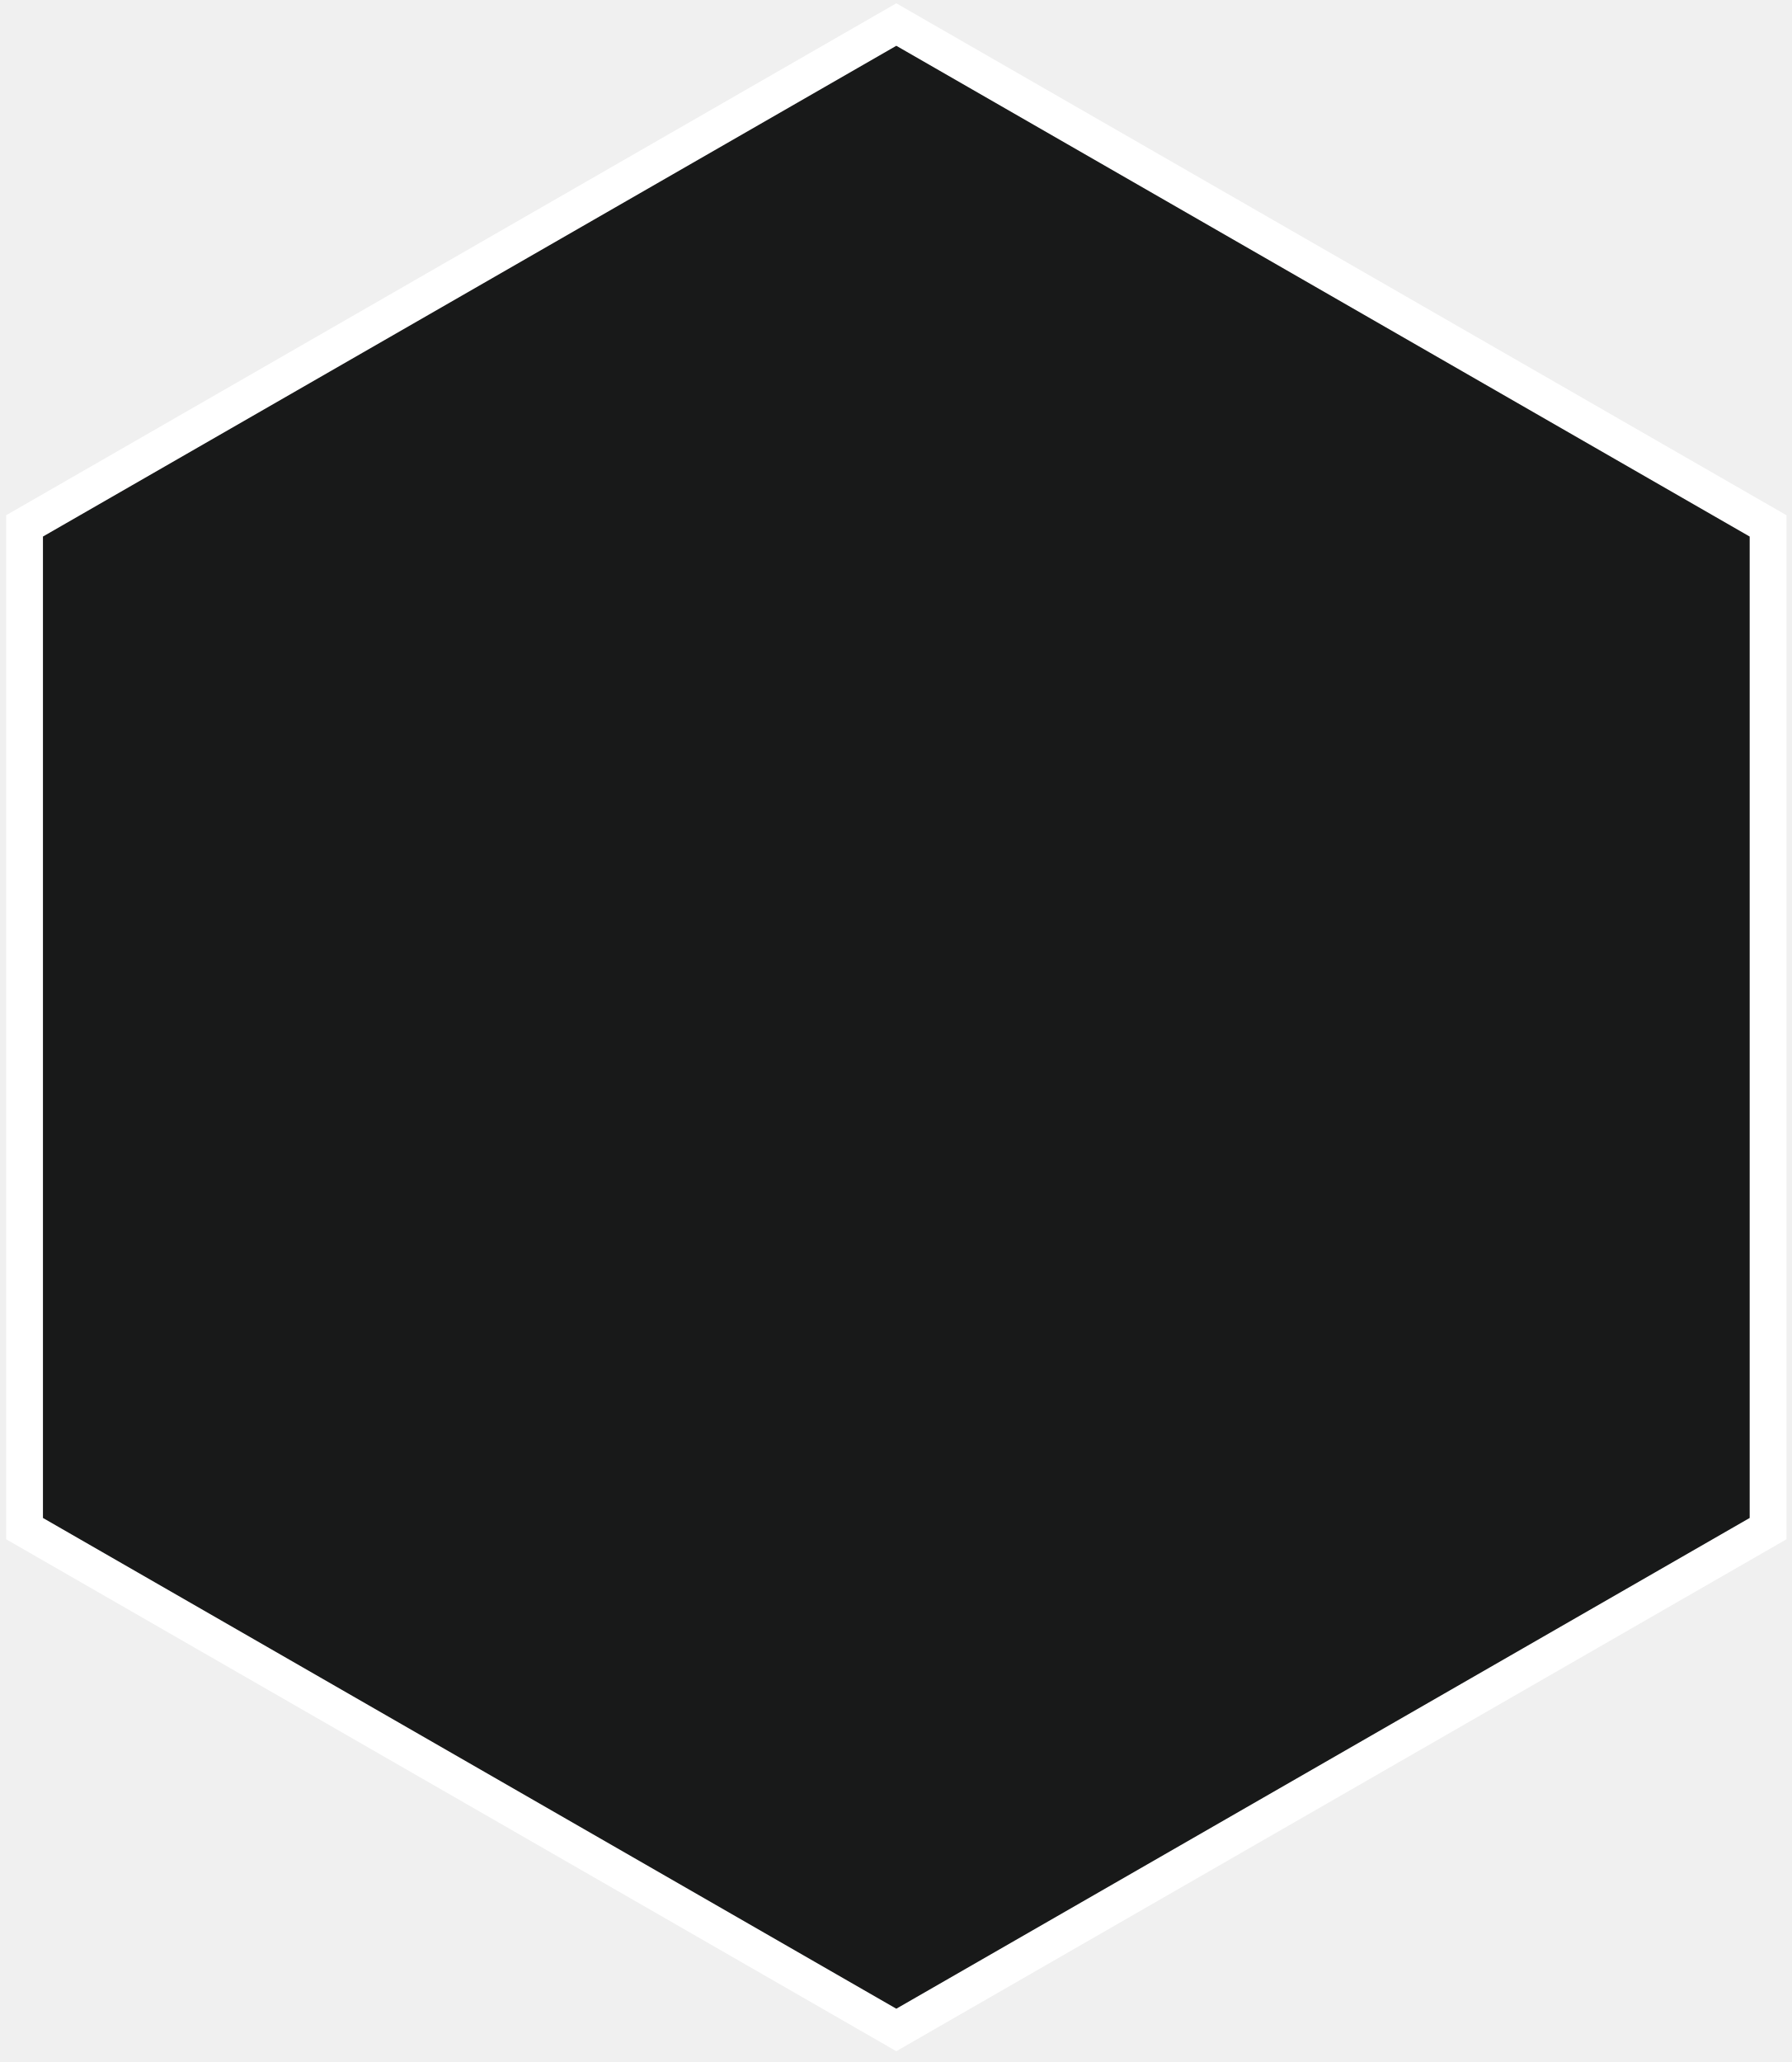
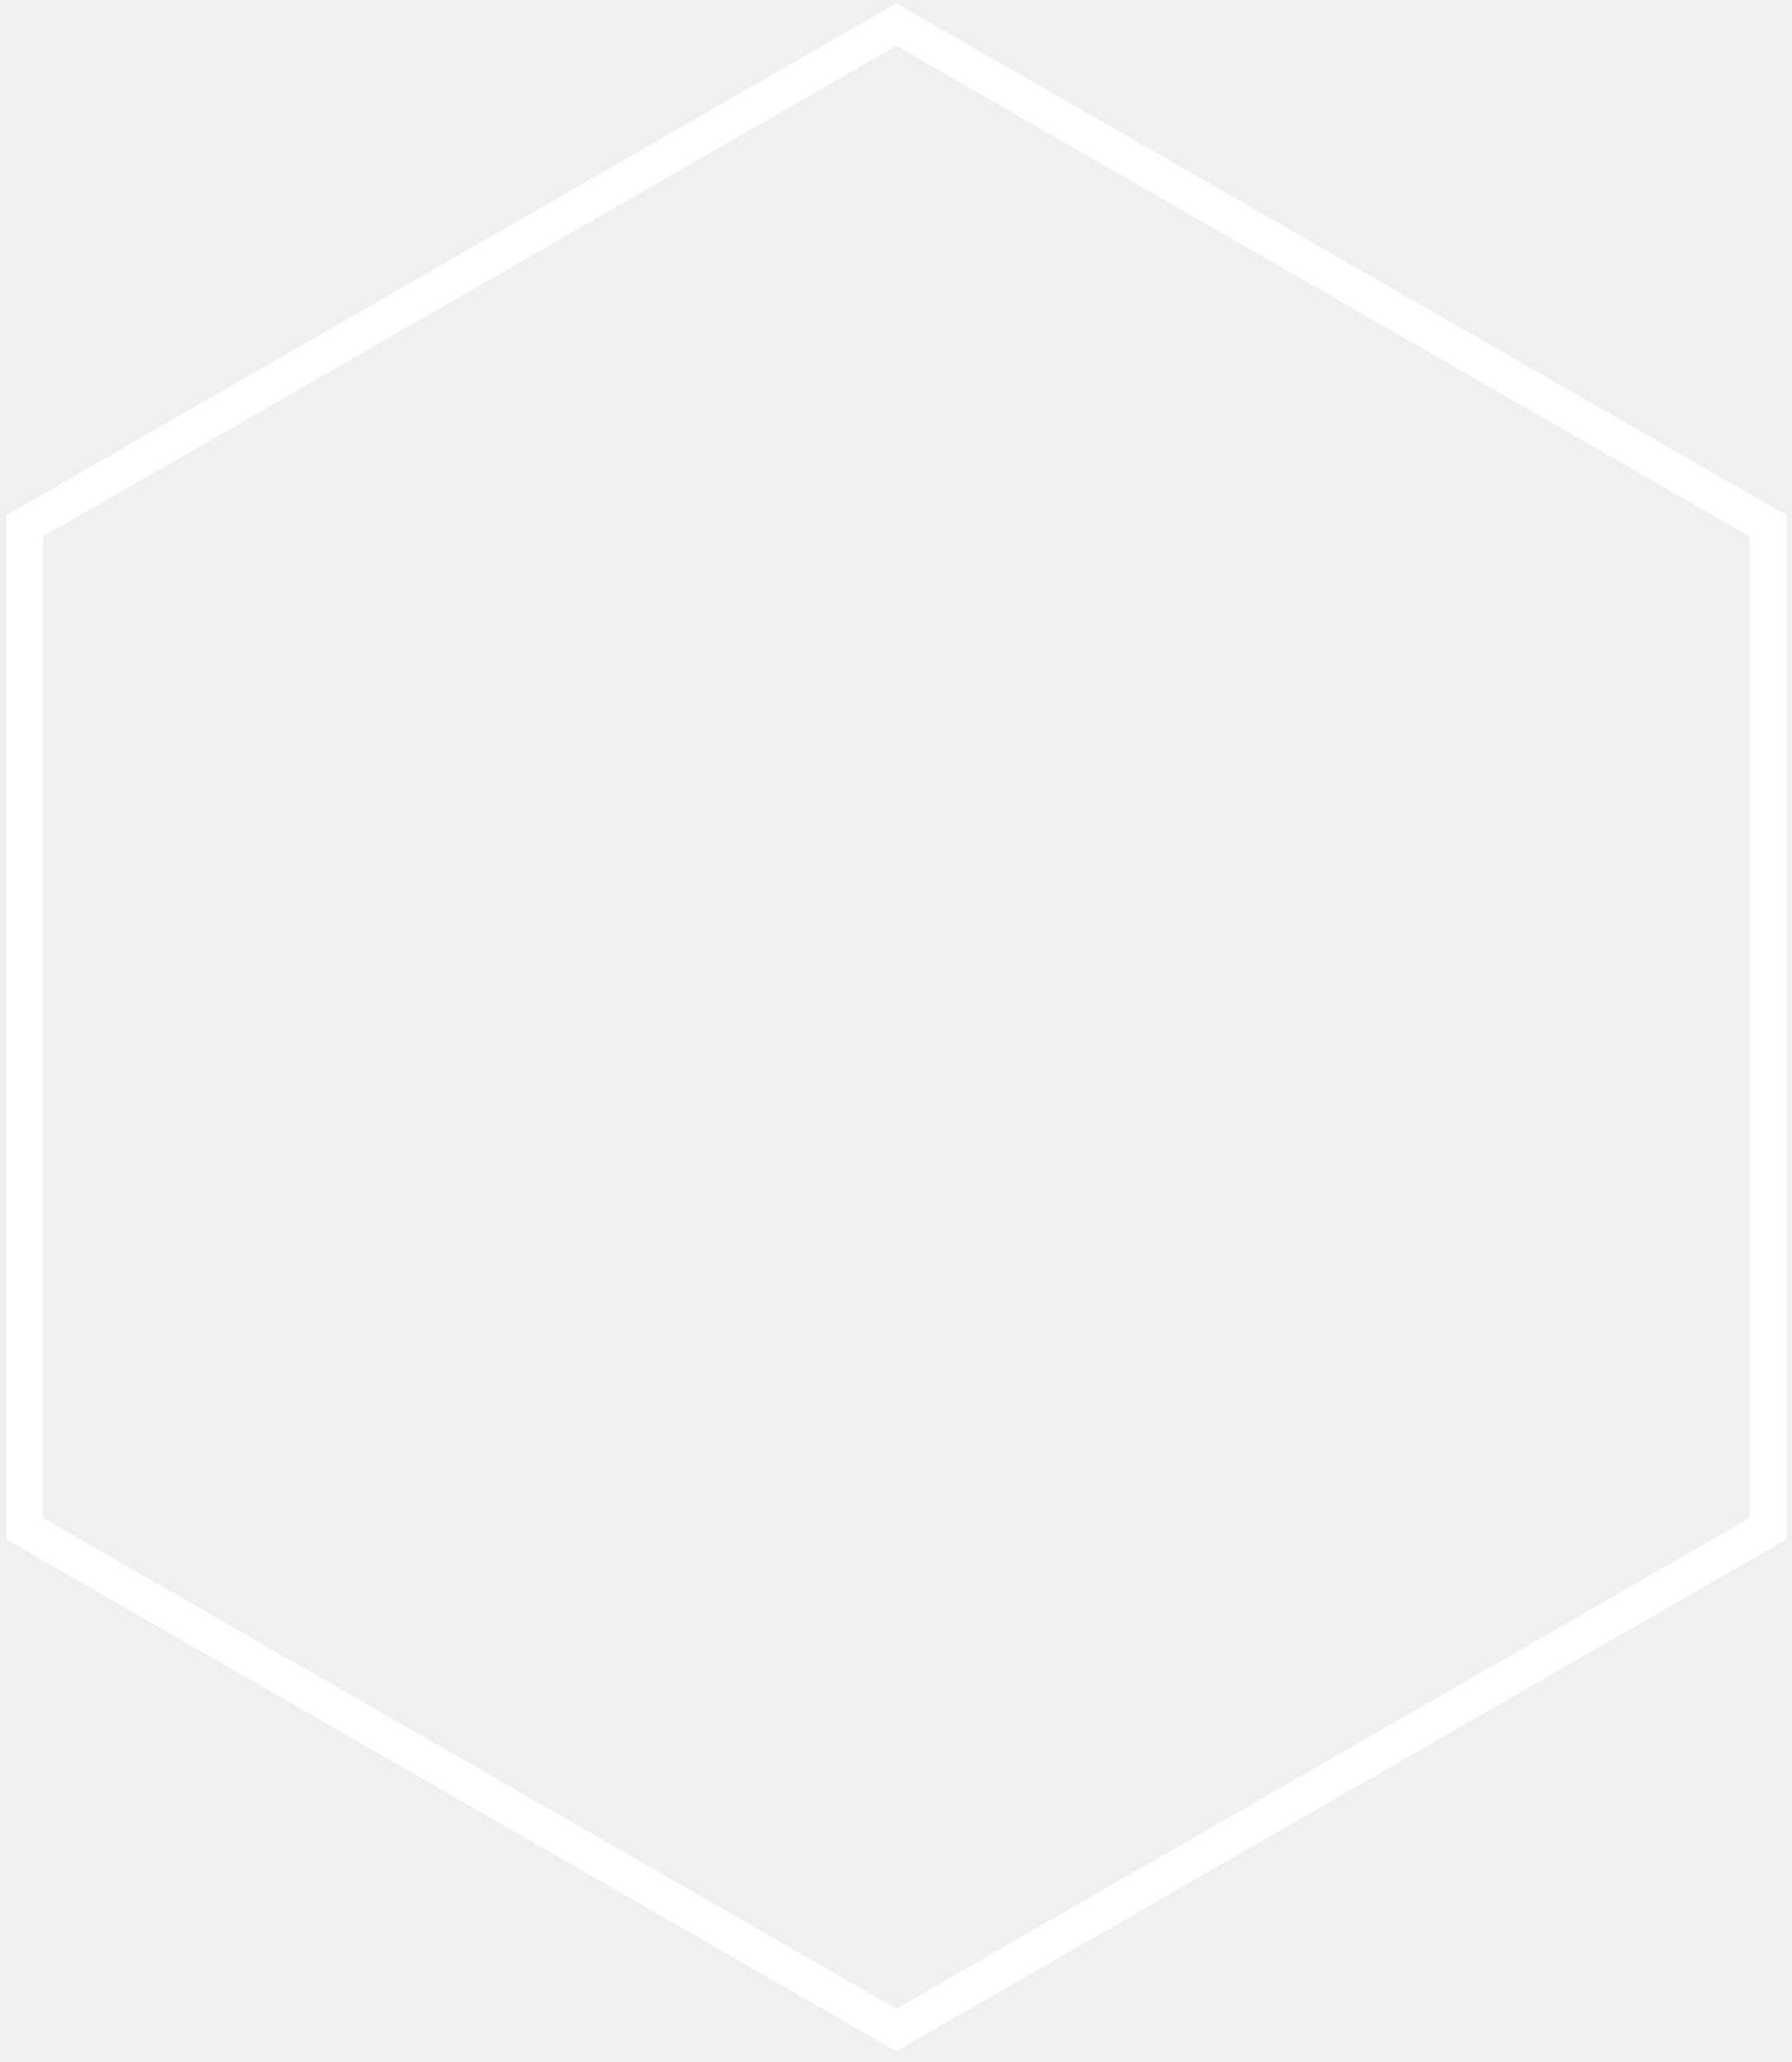
<svg xmlns="http://www.w3.org/2000/svg" width="146" height="168" viewBox="0 0 146 168" fill="none">
-   <path d="M144.077 124.542L144.077 42.847L73.038 2L2 42.847L2 124.542L73.038 165.389L144.077 124.542Z" fill="#181919" stroke="white" stroke-width="3" />
+   <path d="M144.077 124.542L144.077 42.847L73.038 2L2 42.847L2 124.542L73.038 165.389L144.077 124.542Z" stroke="white" stroke-width="3" />
</svg>
